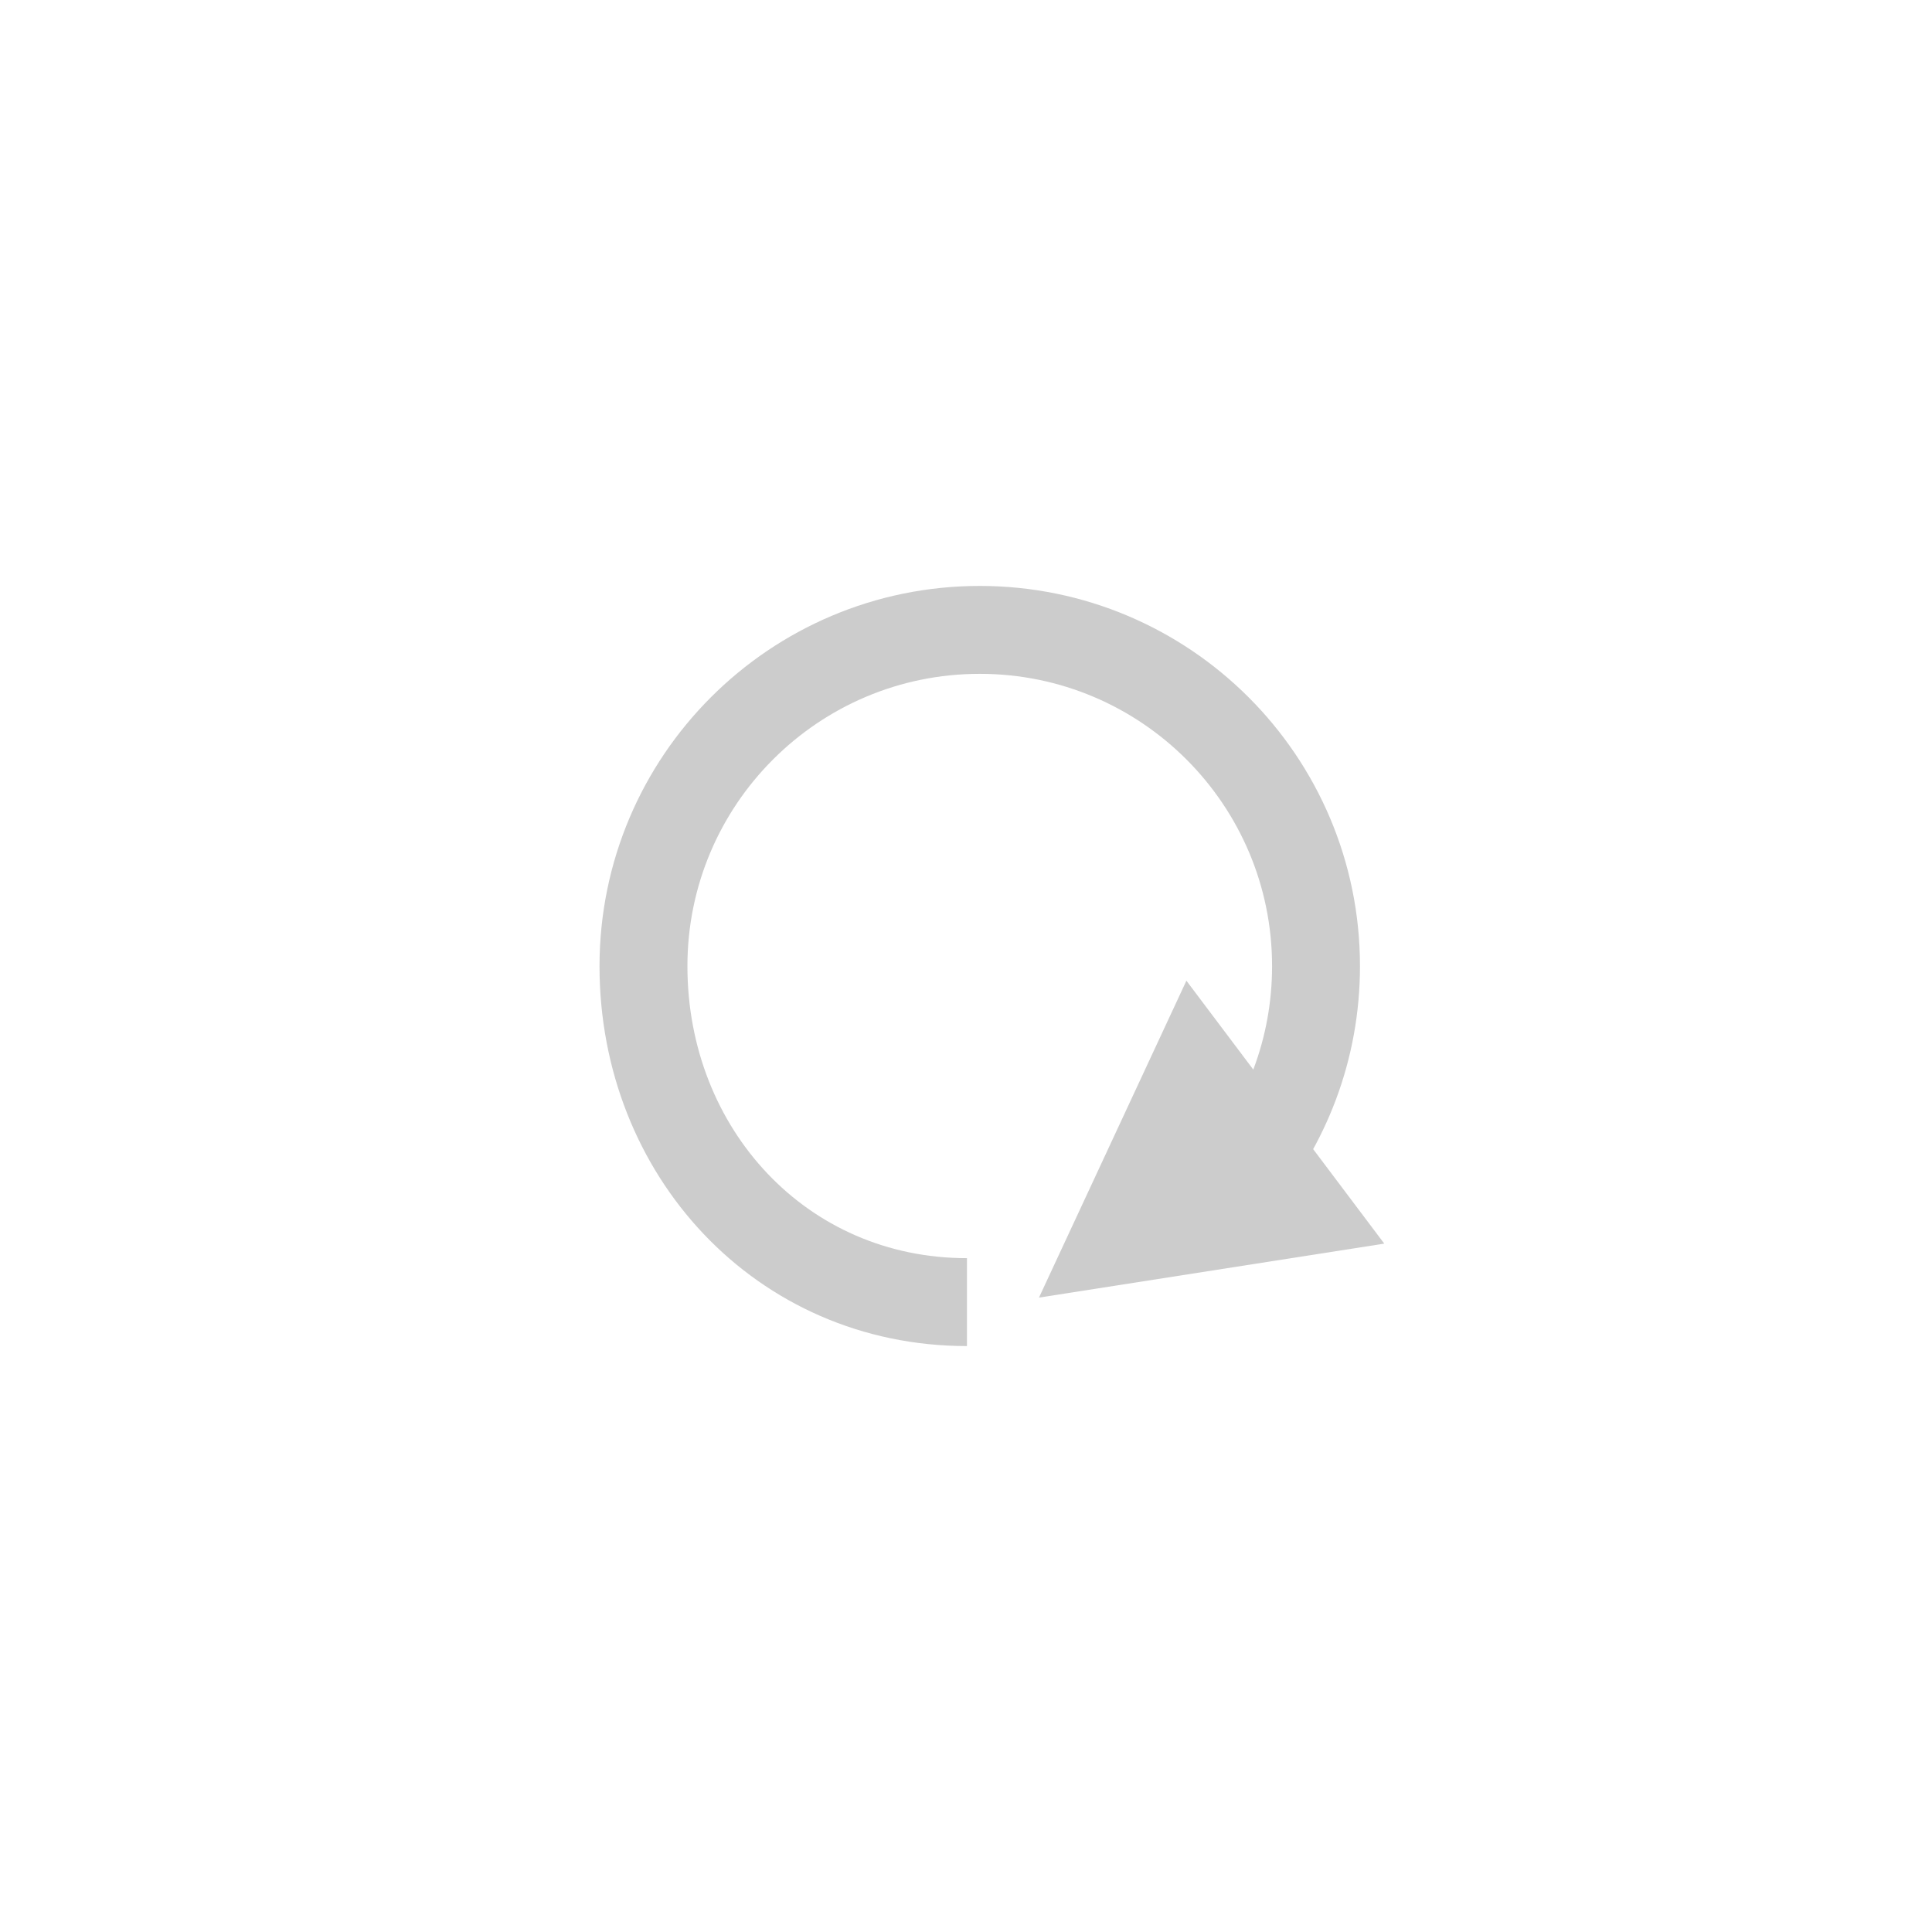
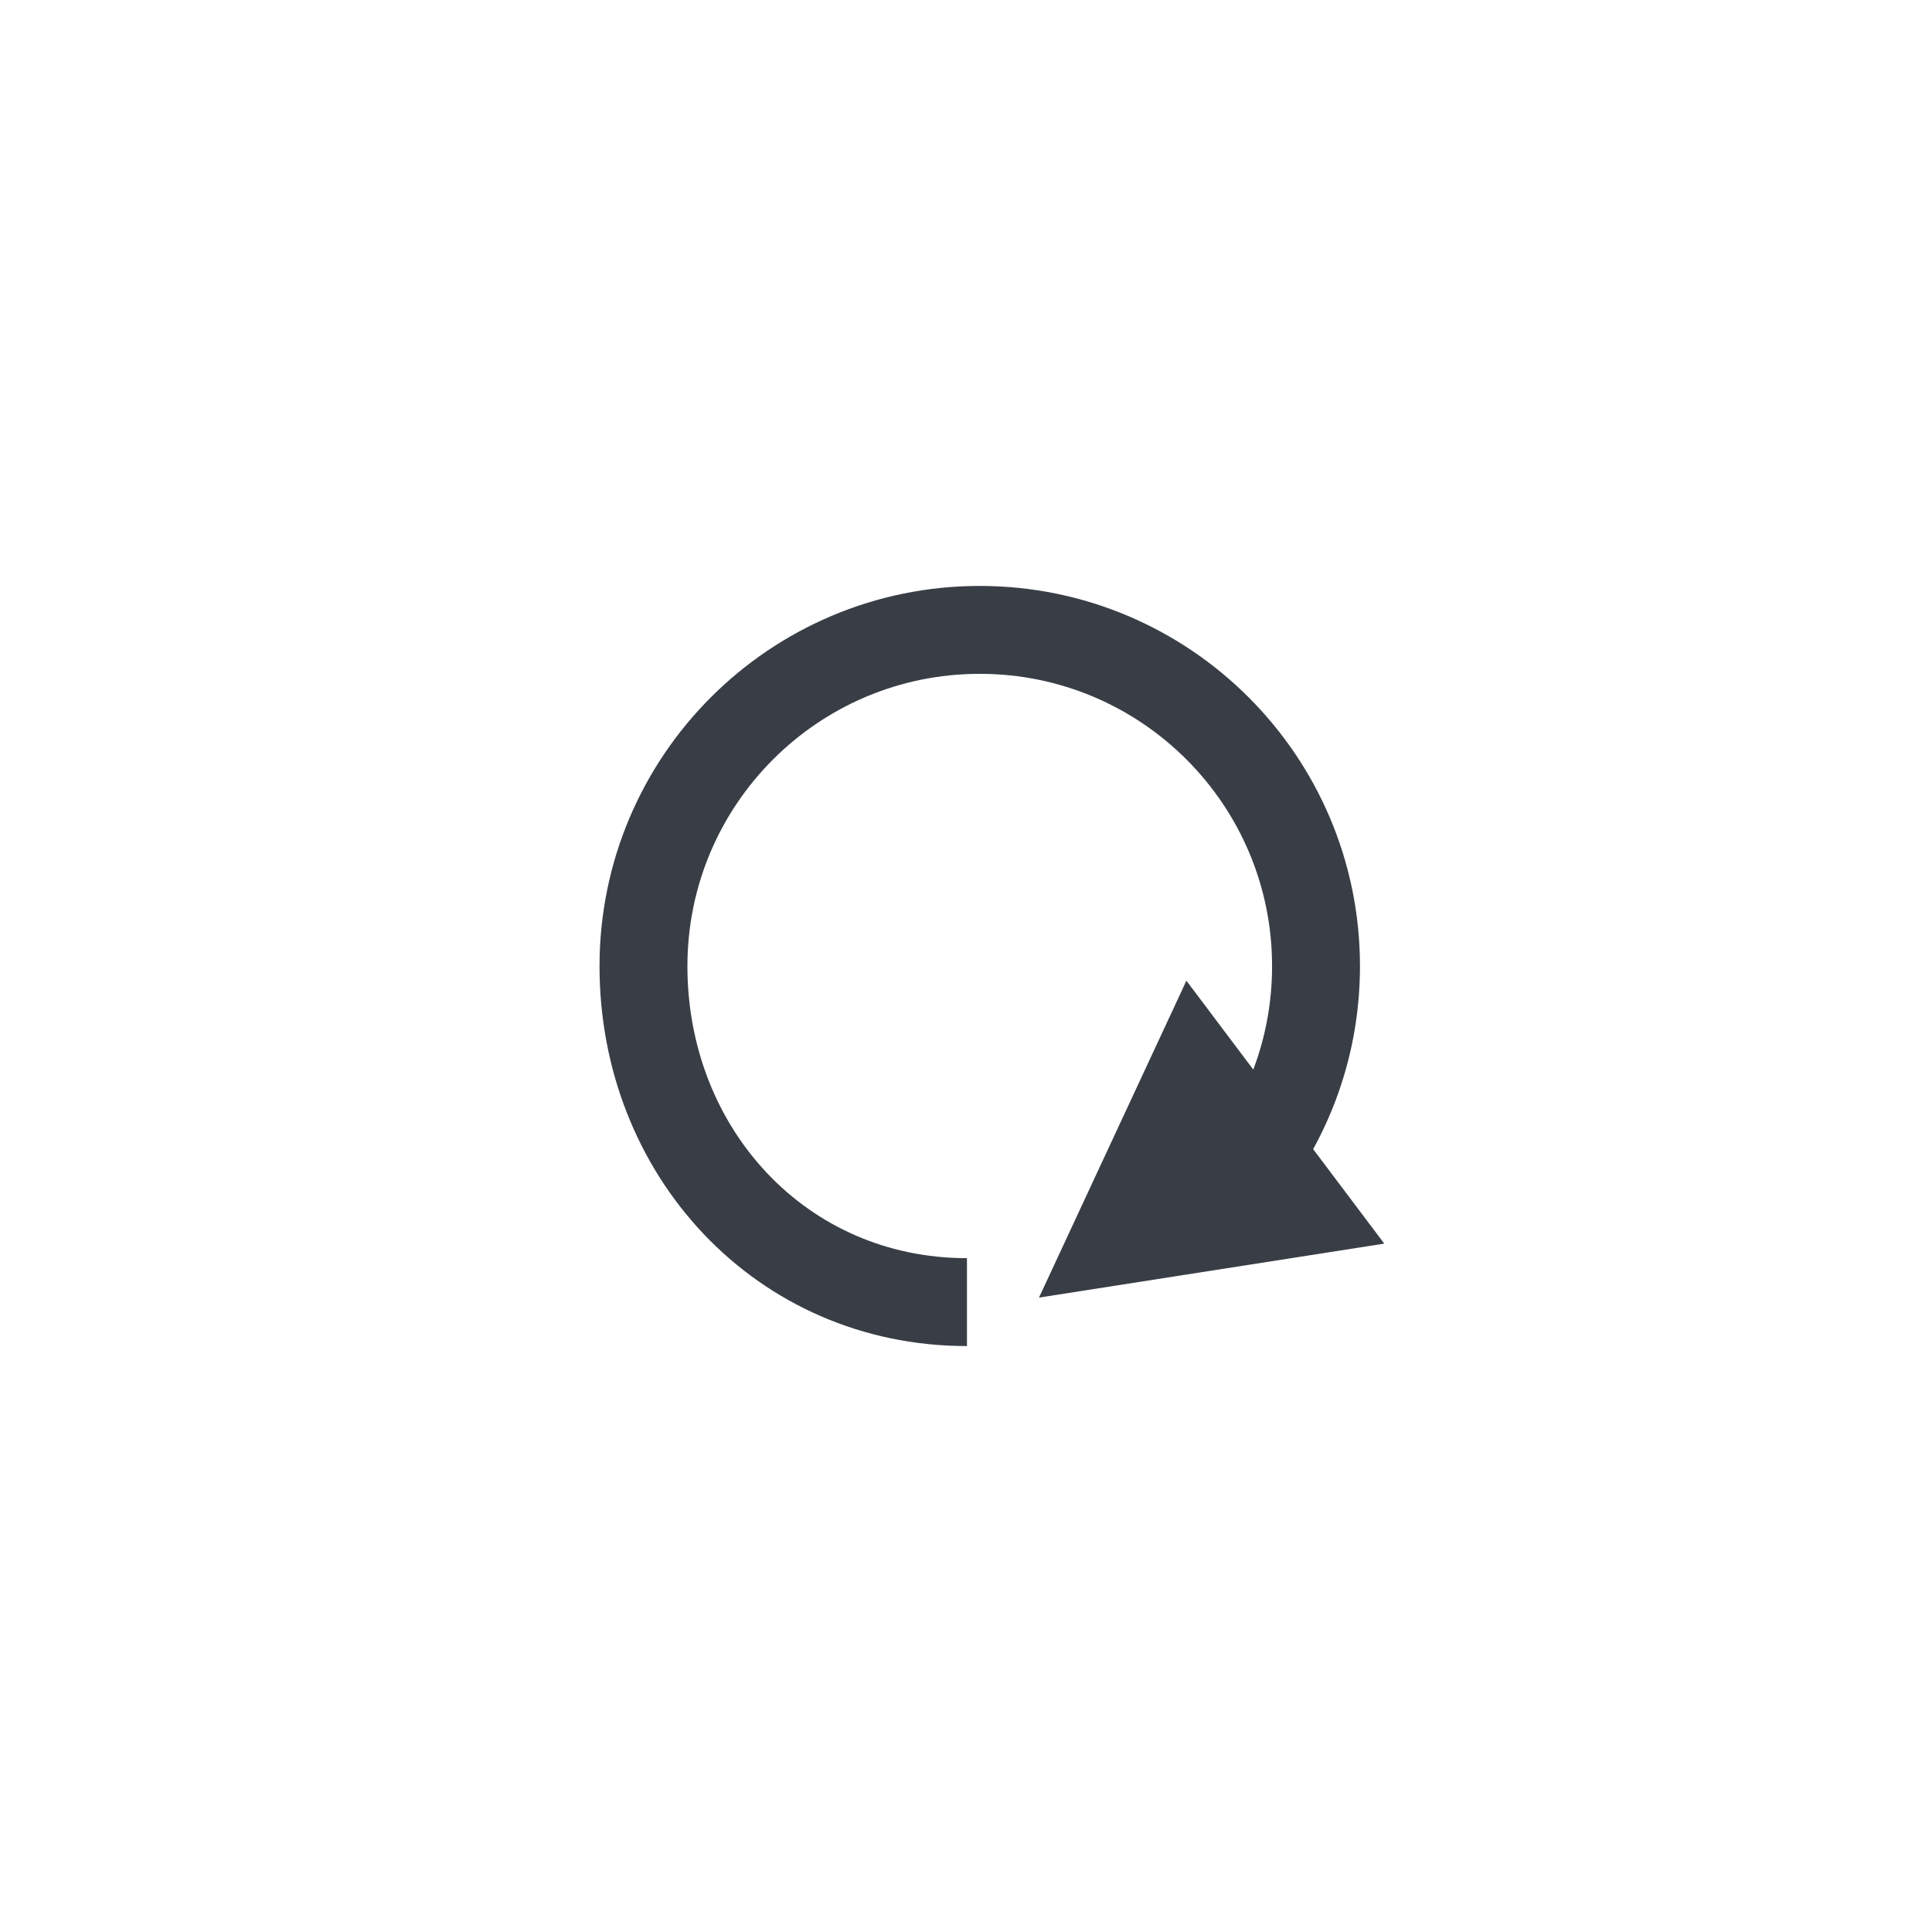
<svg xmlns="http://www.w3.org/2000/svg" id="Layer_2" viewBox="0 0 120.88 120.88">
  <defs>
-     <style>.cls-1,.cls-2{fill:none;}.cls-3{fill:#ccc;}.cls-2{stroke:#ccc;stroke-miterlimit:10;stroke-width:5.5px;}</style>
+     <style>.cls-1,.cls-2{fill:none;}.cls-3{fill:#393E46;}.cls-2{stroke:#393E46;stroke-miterlimit:10;stroke-width:5.5px;}</style>
  </defs>
  <g id="Layer_1-2">
    <g>
      <g id="Ellipse_7-2">
        <circle class="cls-1" cx="60.44" cy="60.44" r="60.44" />
        <circle class="cls-1" cx="60.44" cy="60.44" r="59.9" />
      </g>
      <g>
        <path id="Polygon_1" class="cls-3" d="M65,81.2l9.23-19.84,12.38,16.45-21.62,3.38Z" />
        <path class="cls-2" d="M60.5,81.47c-11.62,0-20.24-9.4-20.24-21.02s9.42-21.04,21.04-21.04,21.04,9.42,21.04,21.04c0,5.2-1.88,9.95-5,13.62" />
      </g>
    </g>
  </g>
</svg>
